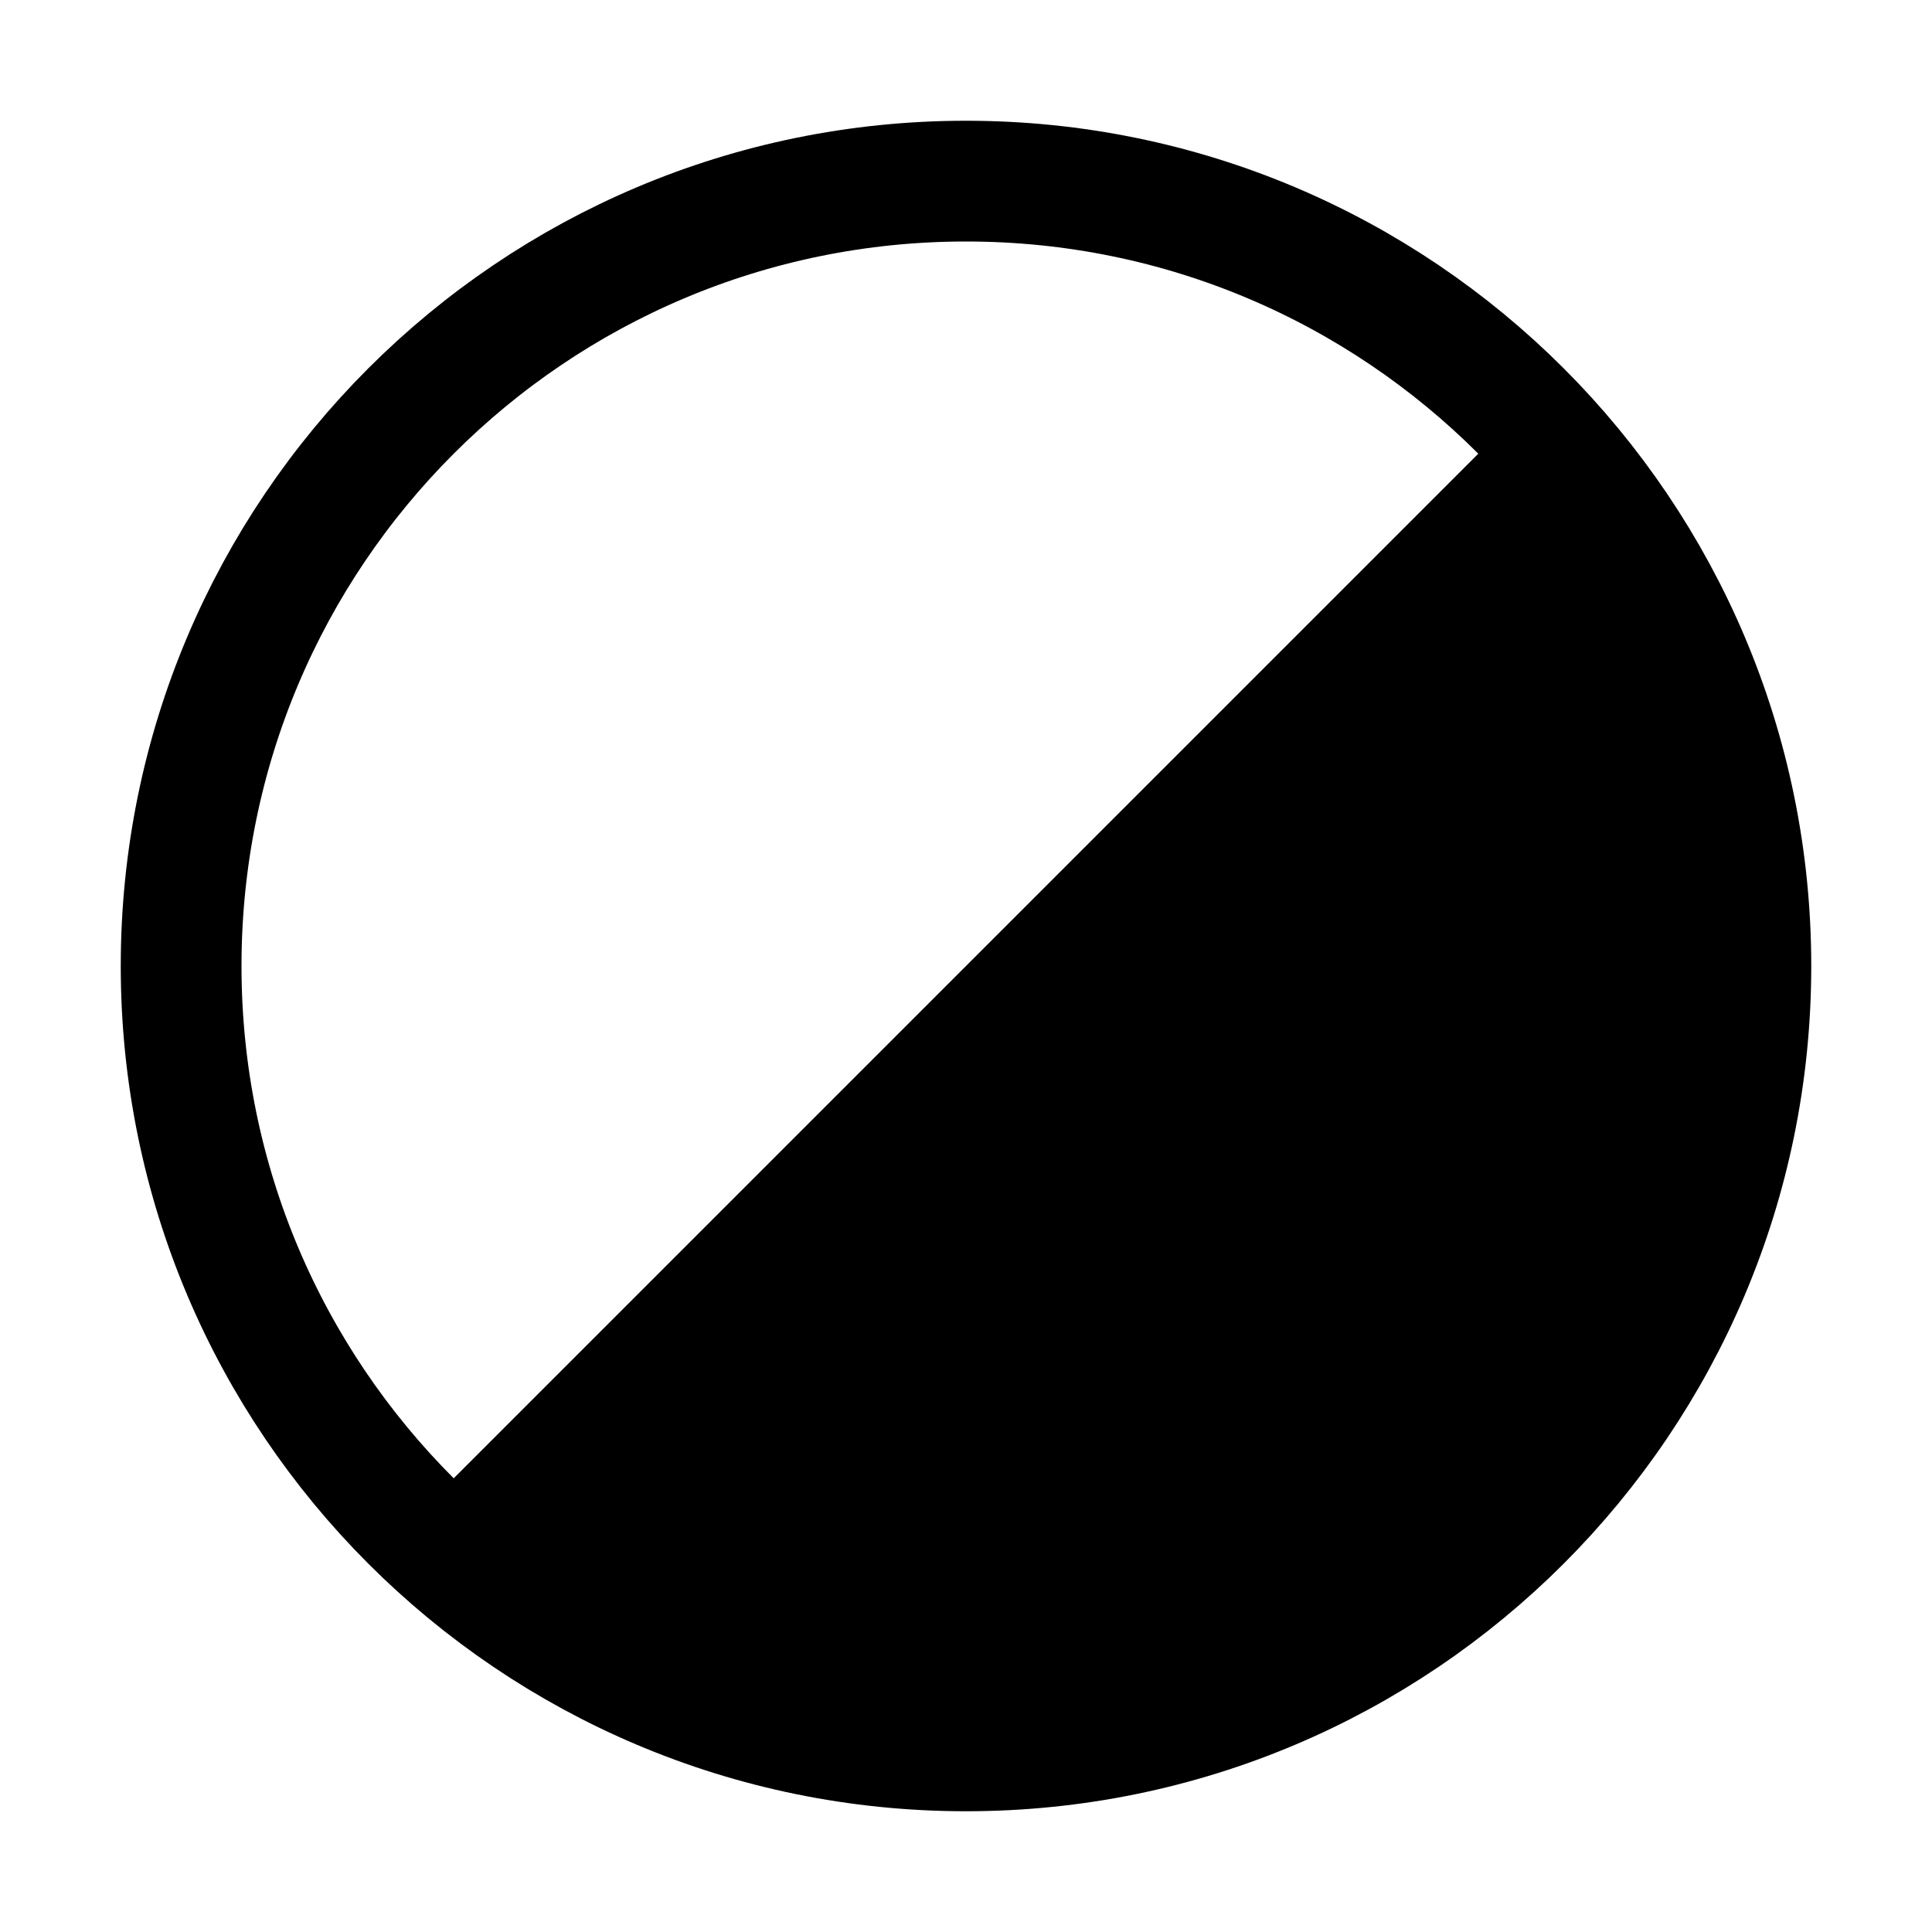
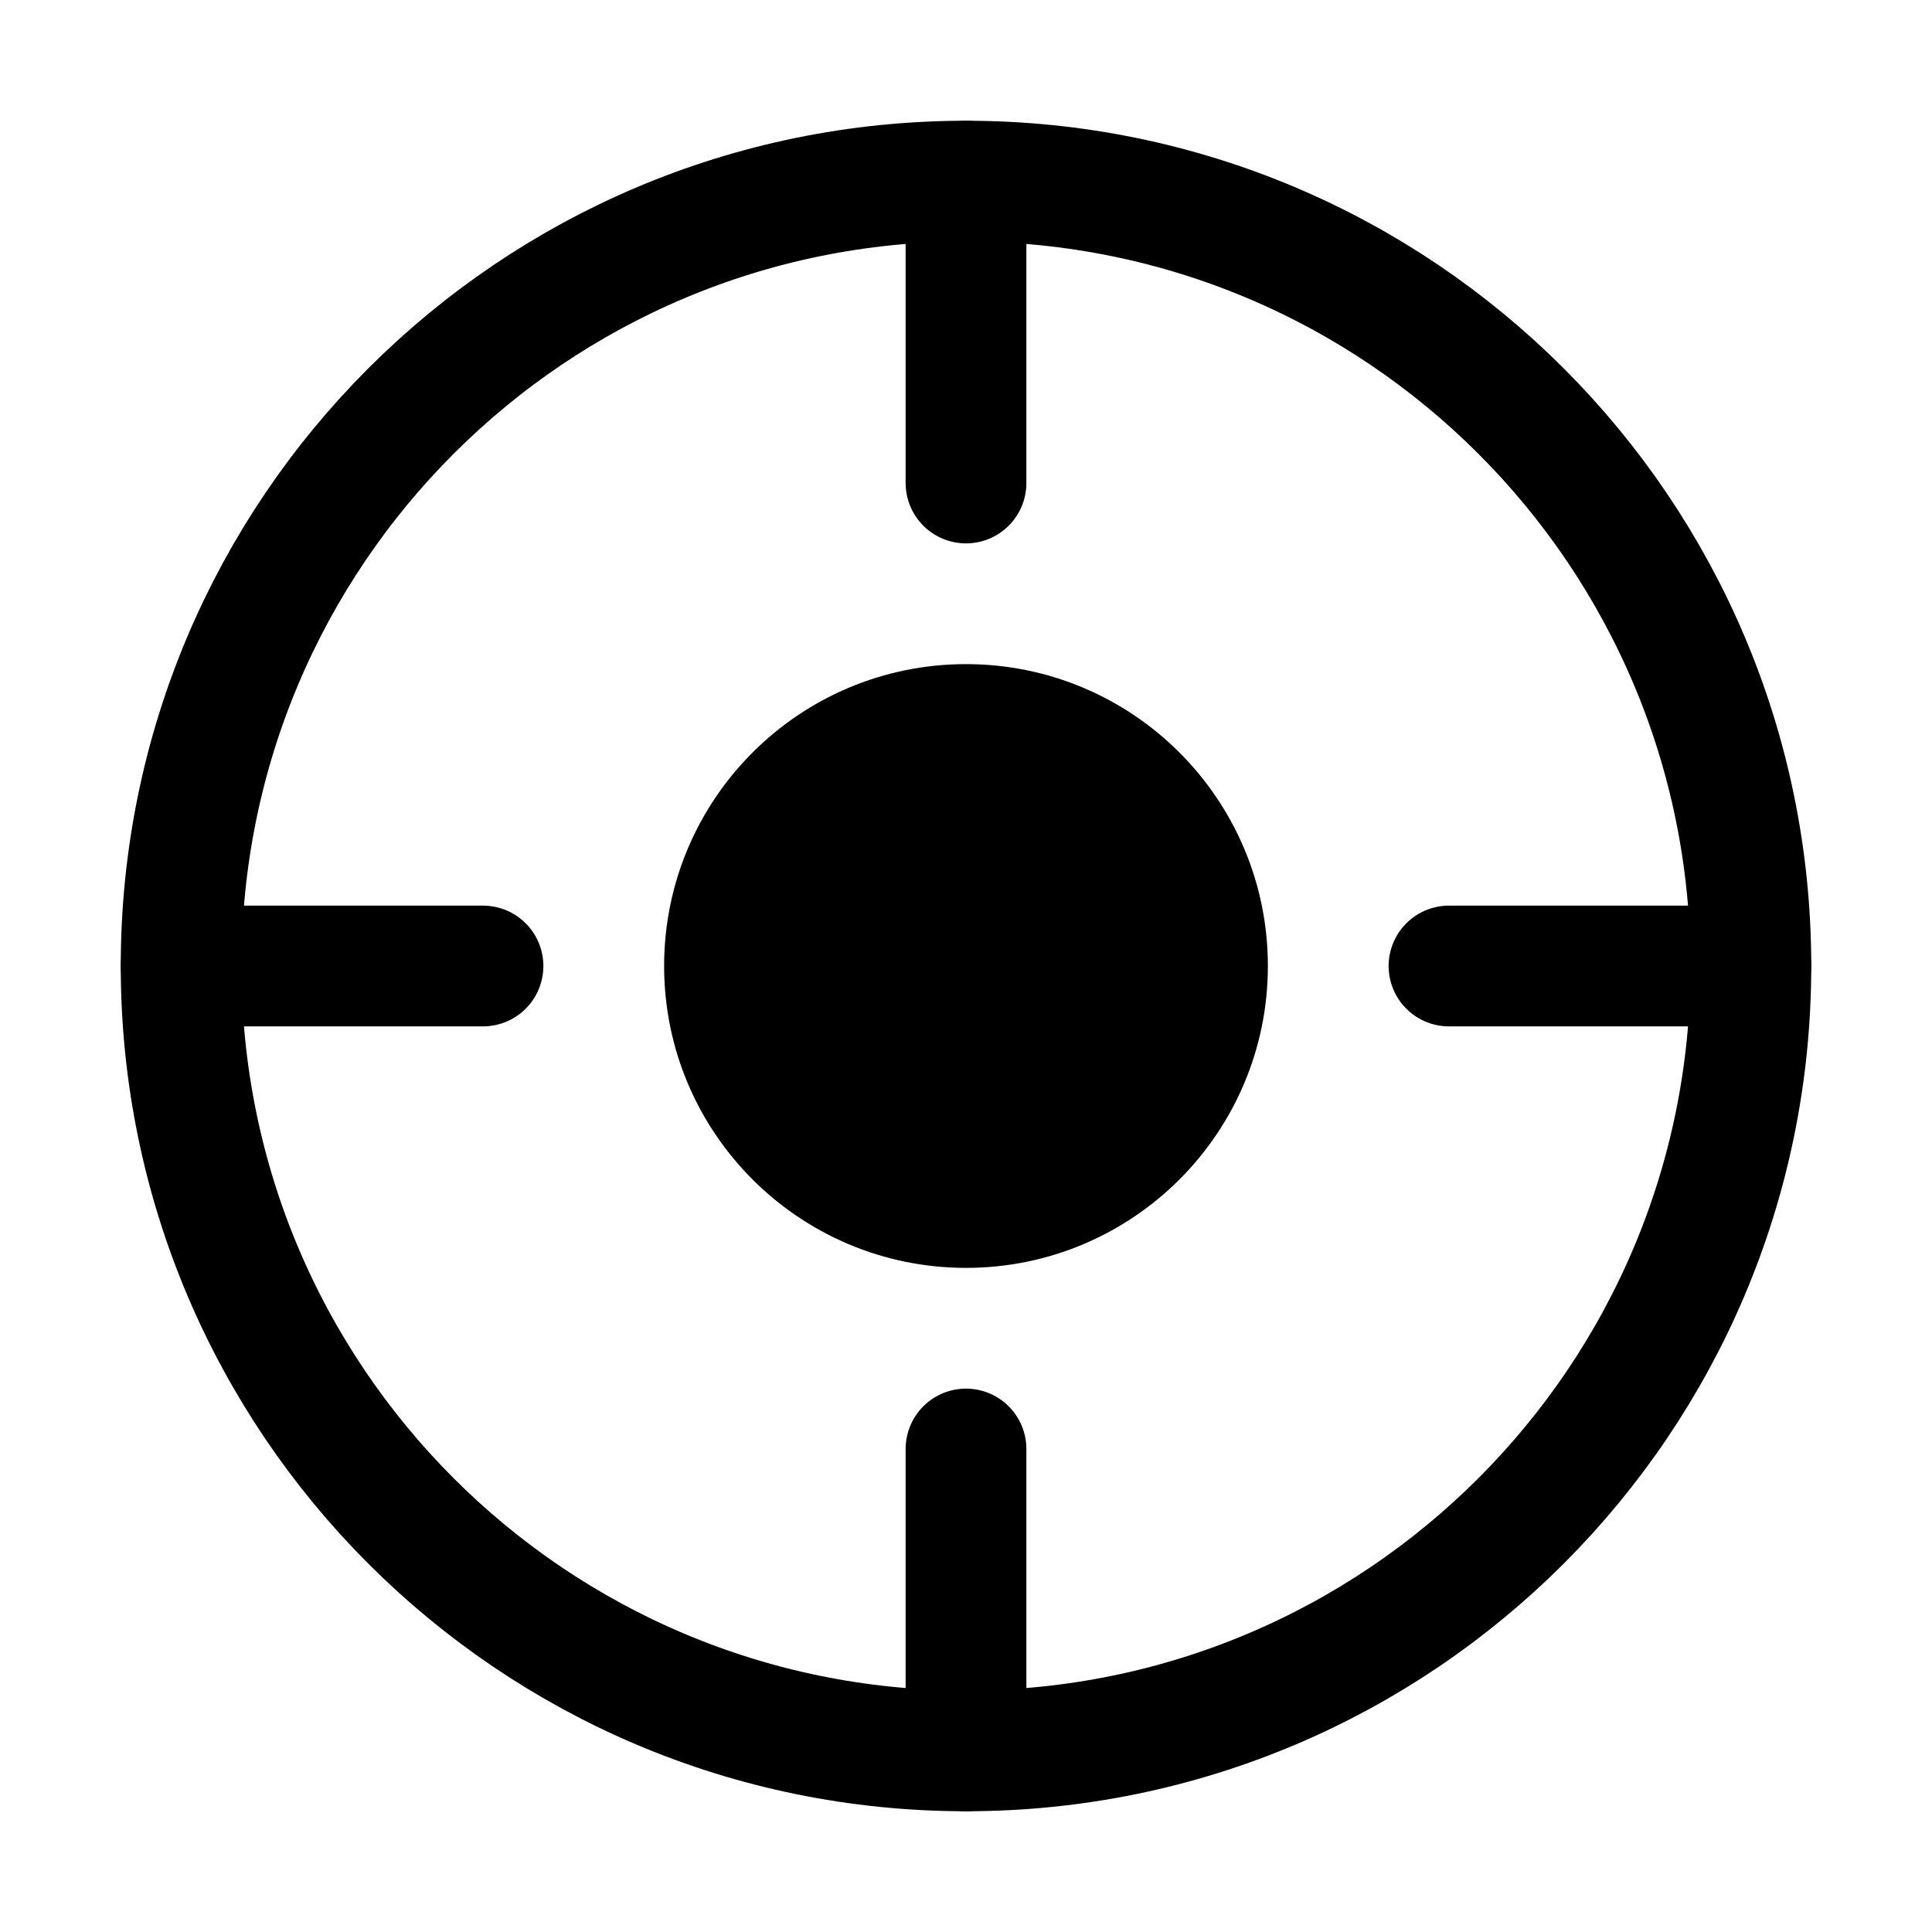
- <svg xmlns="http://www.w3.org/2000/svg" viewBox="0 0 32 32" fill="none" stroke="currentColor" stroke-width="2">
+ <svg xmlns="http://www.w3.org/2000/svg" viewBox="0 0 32 32" fill="none" stroke="currentColor" stroke-width="2" stroke-linecap="round" stroke-linejoin="round" aria-hidden="true">
  <circle cx="16" cy="16" r="13" />
-   <clipPath id="cut">
-     <polygon points="0,32 32,0 32,32" />
-   </clipPath>
-   <circle cx="16" cy="16" r="13" fill="currentColor" clip-path="url(#cut)" stroke="none" />
+   <circle cx="16" cy="16" r="5" fill="currentColor" stroke="none" />
+   <line x1="16" y1="3" x2="16" y2="8" />
+   <line x1="16" y1="24" x2="16" y2="29" />
+   <line x1="3" y1="16" x2="8" y2="16" />
+   <line x1="24" y1="16" x2="29" y2="16" />
</svg>
